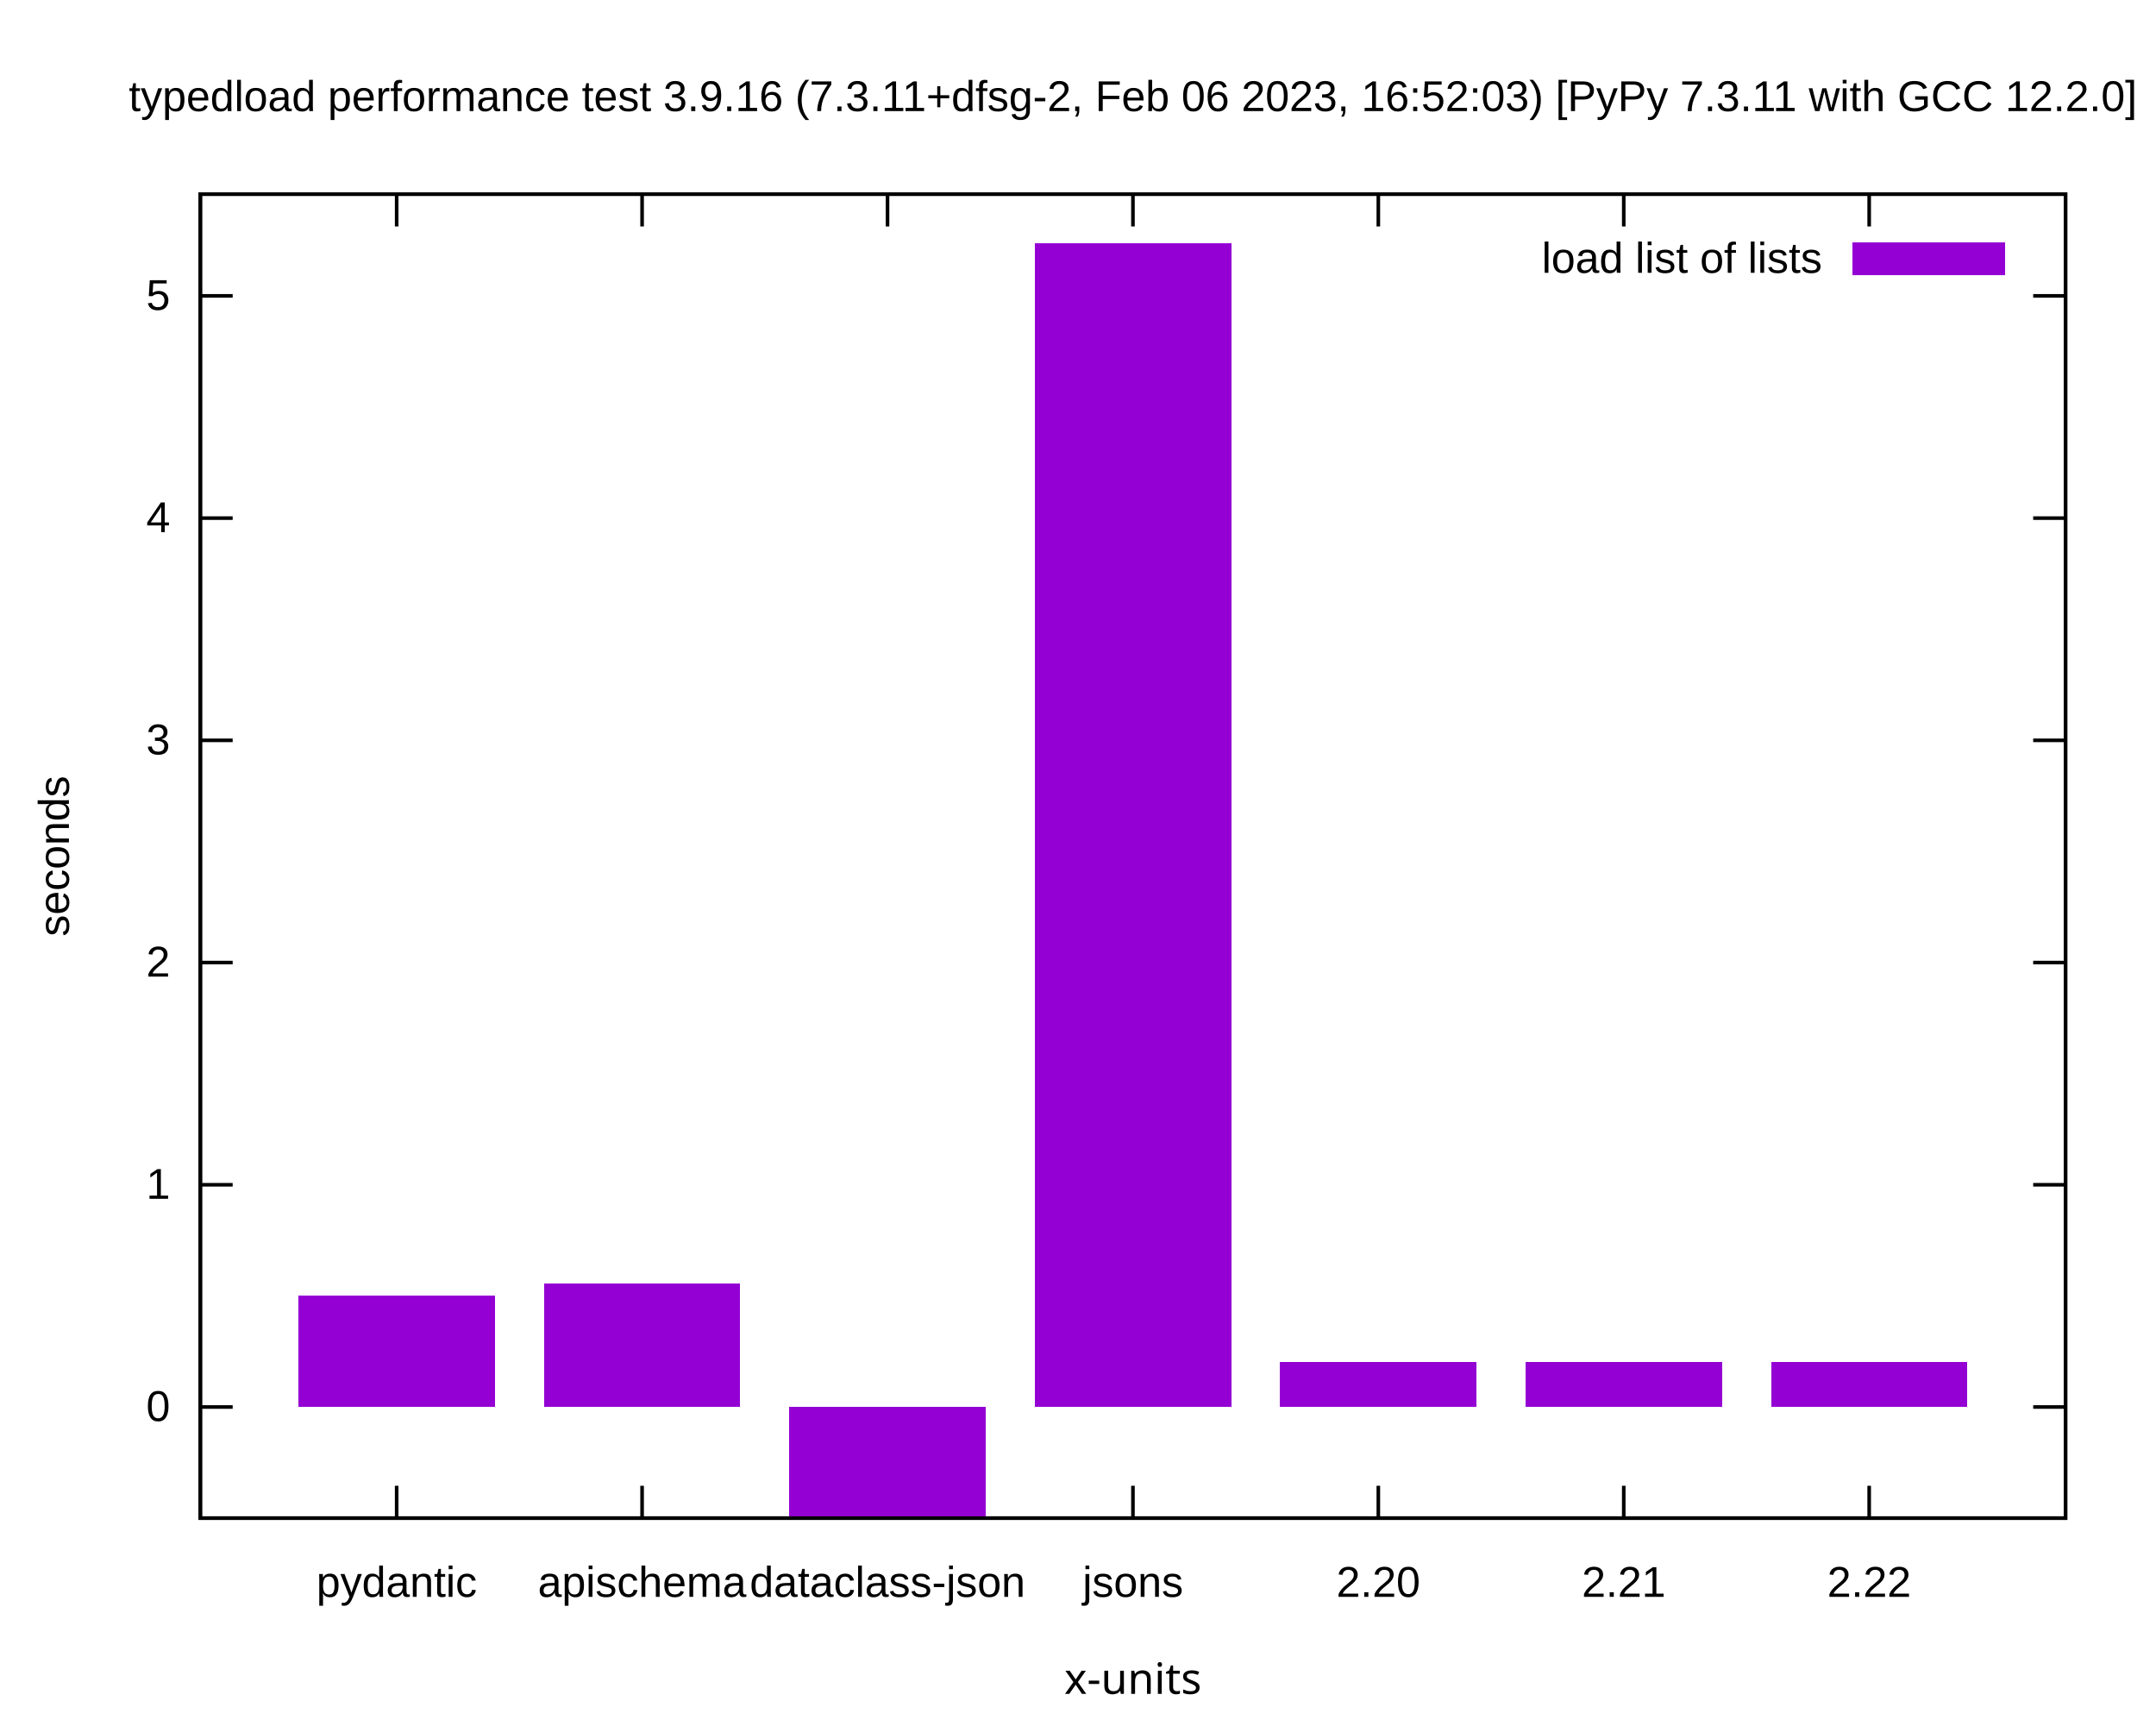
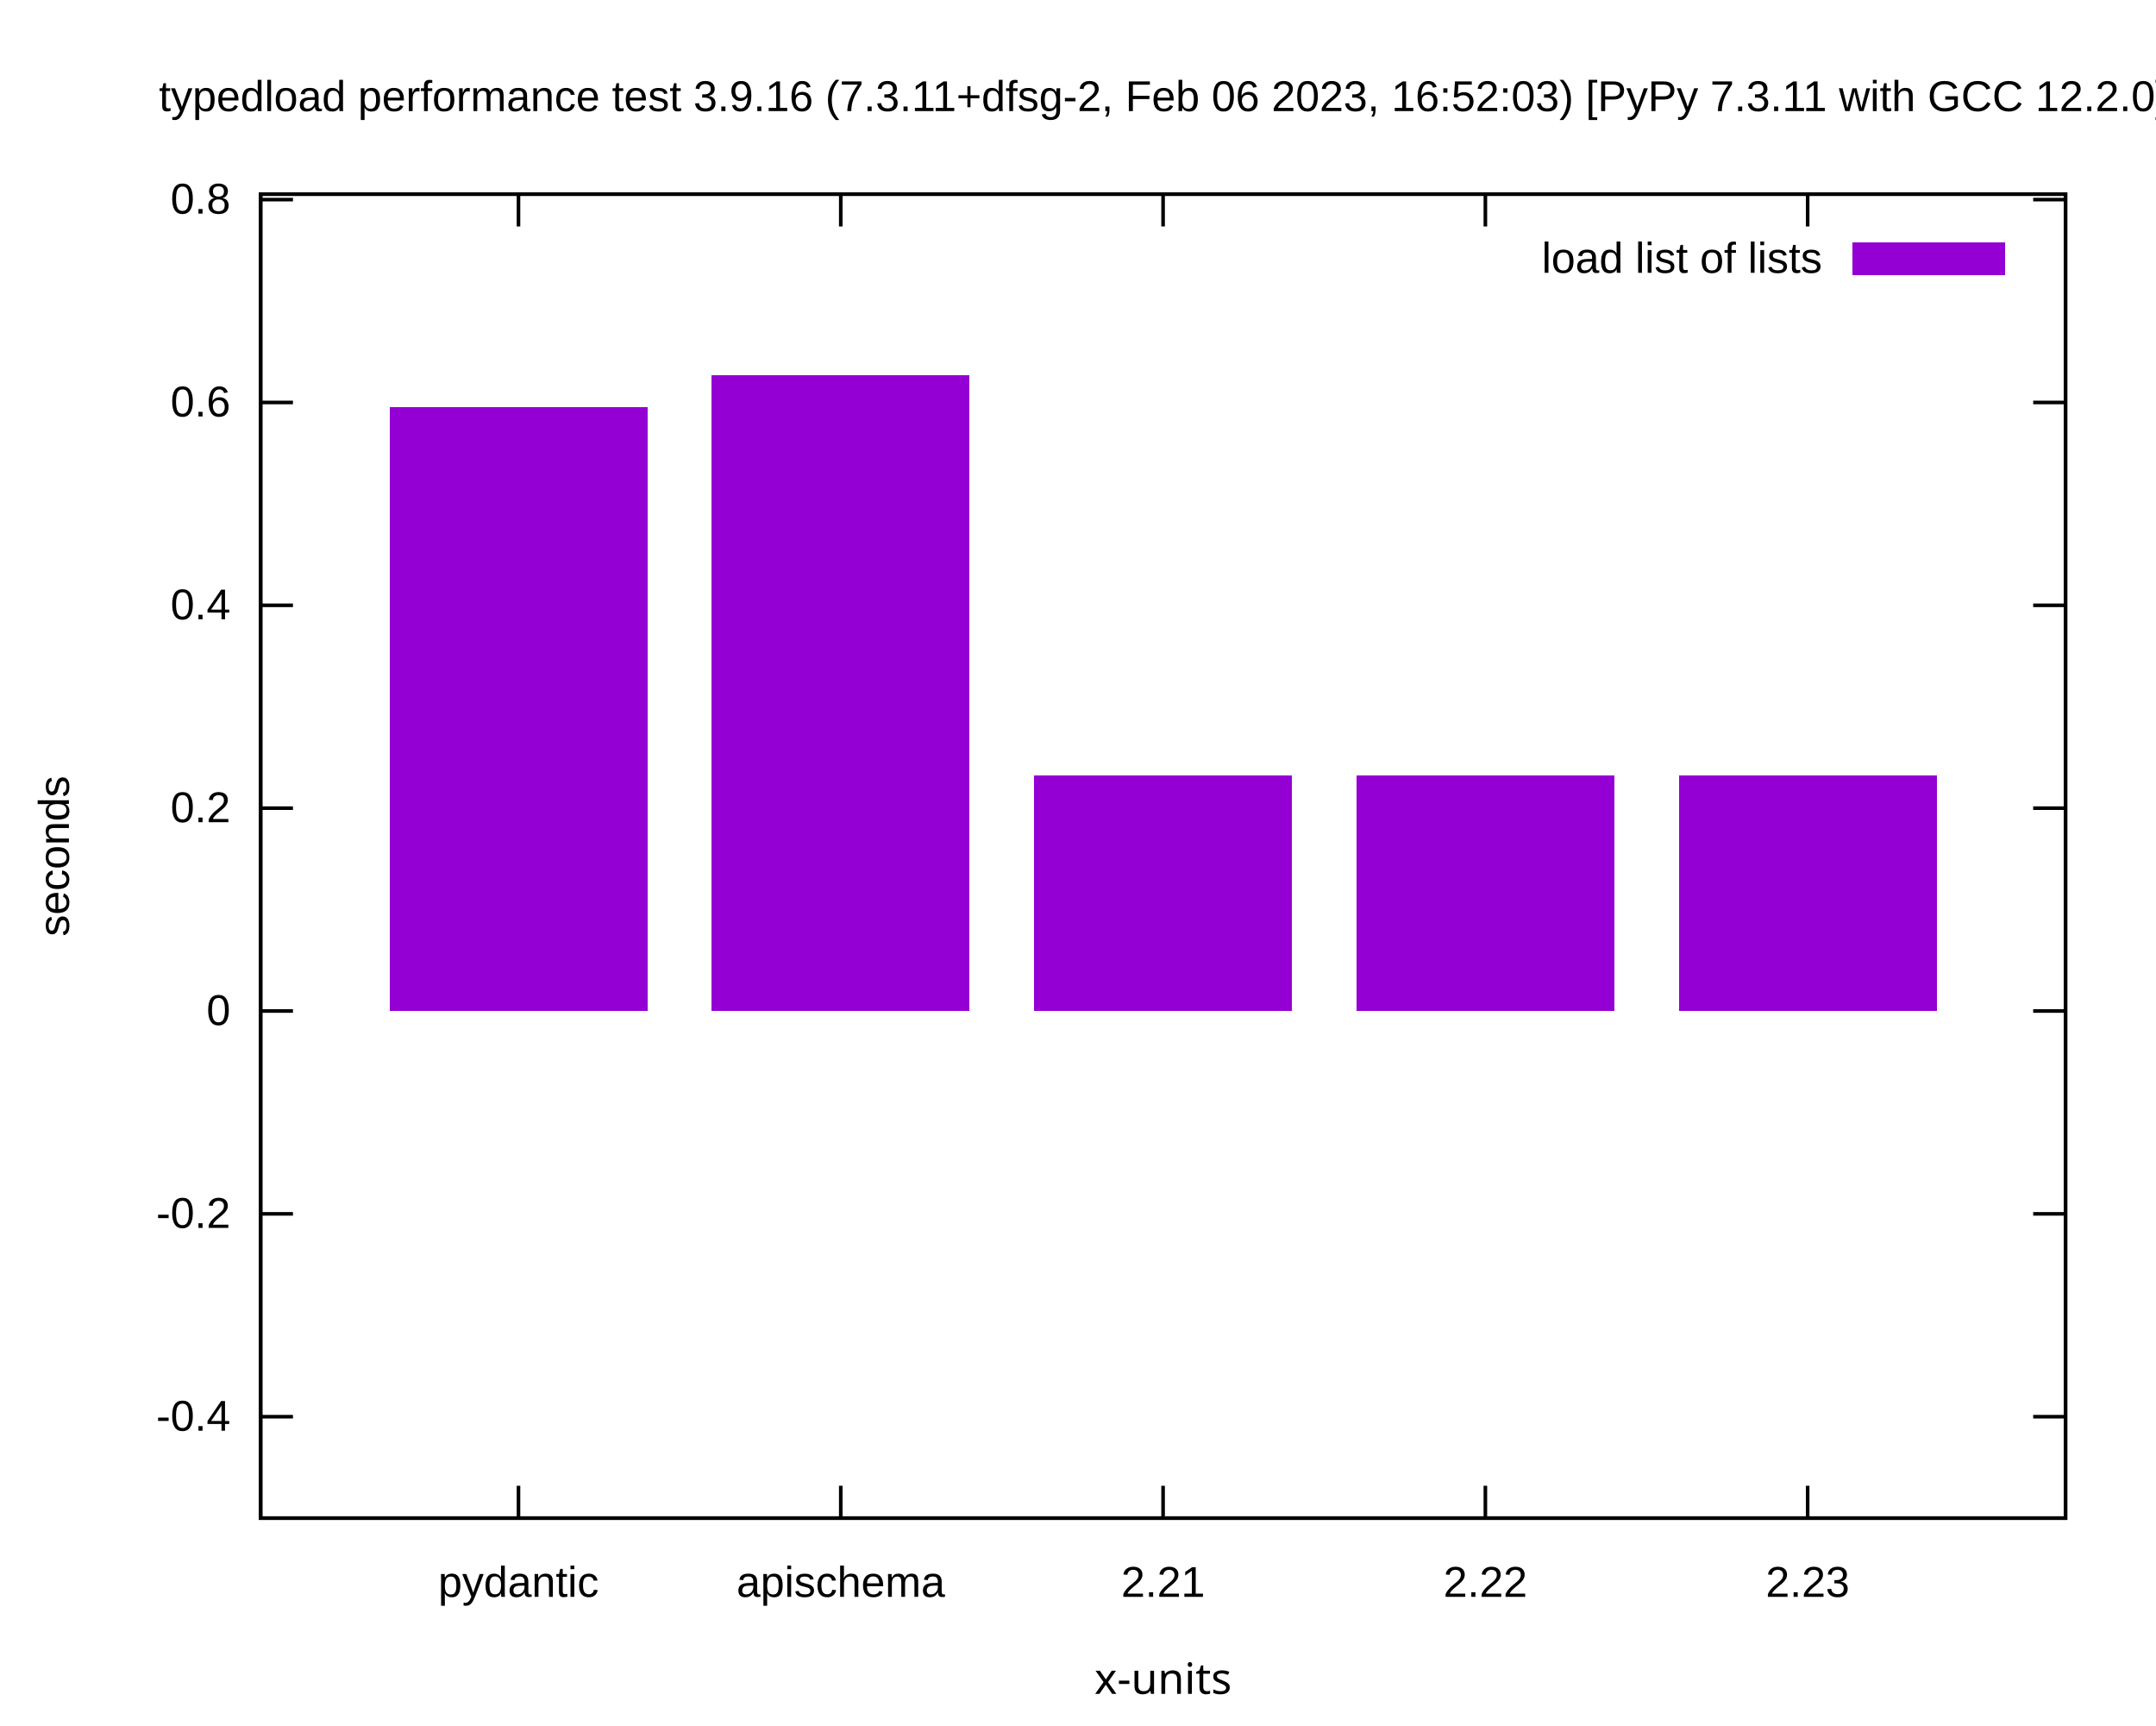
<svg xmlns="http://www.w3.org/2000/svg" xmlns:xlink="http://www.w3.org/1999/xlink" width="600" height="480" viewBox="0 0 600 480">
  <g id="gnuplot_canvas">
    <rect x="0" y="0" width="600" height="480" fill="none" />
    <defs>
      <circle id="gpDot" r="0.5" stroke-width="0.5" stroke="currentColor" />
      <path id="gpPt0" stroke-width="0.222" stroke="currentColor" d="M-1,0 h2 M0,-1 v2" />
      <path id="gpPt1" stroke-width="0.222" stroke="currentColor" d="M-1,-1 L1,1 M1,-1 L-1,1" />
      <path id="gpPt2" stroke-width="0.222" stroke="currentColor" d="M-1,0 L1,0 M0,-1 L0,1 M-1,-1 L1,1 M-1,1 L1,-1" />
      <rect id="gpPt3" stroke-width="0.222" stroke="currentColor" x="-1" y="-1" width="2" height="2" />
      <rect id="gpPt4" stroke-width="0.222" stroke="currentColor" fill="currentColor" x="-1" y="-1" width="2" height="2" />
      <circle id="gpPt5" stroke-width="0.222" stroke="currentColor" cx="0" cy="0" r="1" />
      <use xlink:href="#gpPt5" id="gpPt6" fill="currentColor" stroke="none" />
      <path id="gpPt7" stroke-width="0.222" stroke="currentColor" d="M0,-1.33 L-1.33,0.67 L1.33,0.67 z" />
      <use xlink:href="#gpPt7" id="gpPt8" fill="currentColor" stroke="none" />
      <use xlink:href="#gpPt7" id="gpPt9" stroke="currentColor" transform="rotate(180)" />
      <use xlink:href="#gpPt9" id="gpPt10" fill="currentColor" stroke="none" />
      <use xlink:href="#gpPt3" id="gpPt11" stroke="currentColor" transform="rotate(45)" />
      <use xlink:href="#gpPt11" id="gpPt12" fill="currentColor" stroke="none" />
      <path id="gpPt13" stroke-width="0.222" stroke="currentColor" d="M0,1.330 L1.265,0.411 L0.782,-1.067 L-0.782,-1.076 L-1.265,0.411 z" />
      <use xlink:href="#gpPt13" id="gpPt14" fill="currentColor" stroke="none" />
      <filter id="textbox" filterUnits="objectBoundingBox" x="0" y="0" height="1" width="1">
        <feFlood flood-color="white" flood-opacity="1" result="bgnd" />
        <feComposite in="SourceGraphic" in2="bgnd" operator="atop" />
      </filter>
      <filter id="greybox" filterUnits="objectBoundingBox" x="0" y="0" height="1" width="1">
        <feFlood flood-color="lightgrey" flood-opacity="1" result="grey" />
        <feComposite in="SourceGraphic" in2="grey" operator="atop" />
      </filter>
    </defs>
    <g fill="none" color="white" stroke="currentColor" stroke-width="1.00" stroke-linecap="butt" stroke-linejoin="miter">
</g>
    <g fill="none" color="black" stroke="currentColor" stroke-width="1.00" stroke-linecap="butt" stroke-linejoin="miter">
-       <path stroke="black" d="M55.75,391.48 L64.75,391.48 M574.82,391.48 L565.82,391.48  " />
-       <g transform="translate(47.36,395.38)" stroke="none" fill="black" font-family="Arial" font-size="12.00" text-anchor="end">
+       <path stroke="black" d="M72.53,394.18 L81.53,394.18 M574.82,394.18 L565.82,394.18  " />
+       <g transform="translate(64.14,398.08)" stroke="none" fill="black" font-family="Arial" font-size="12.00" text-anchor="end">
+         <text>
+           <tspan font-family="Arial">-0.4</tspan>
+         </text>
+       </g>
+     </g>
+     <g fill="none" color="black" stroke="currentColor" stroke-width="1.00" stroke-linecap="butt" stroke-linejoin="miter">
+       <path stroke="black" d="M72.53,337.74 L81.53,337.74 M574.82,337.74 L565.82,337.74  " />
+       <g transform="translate(64.14,341.64)" stroke="none" fill="black" font-family="Arial" font-size="12.00" text-anchor="end">
+         <text>
+           <tspan font-family="Arial">-0.2</tspan>
+         </text>
+       </g>
+     </g>
+     <g fill="none" color="black" stroke="currentColor" stroke-width="1.00" stroke-linecap="butt" stroke-linejoin="miter">
+       <path stroke="black" d="M72.53,281.30 L81.53,281.30 M574.82,281.30 L565.82,281.30  " />
+       <g transform="translate(64.14,285.20)" stroke="none" fill="black" font-family="Arial" font-size="12.00" text-anchor="end">
        <text>
          <tspan font-family="Arial"> 0</tspan>
        </text>
      </g>
    </g>
    <g fill="none" color="black" stroke="currentColor" stroke-width="1.00" stroke-linecap="butt" stroke-linejoin="miter">
-       <path stroke="black" d="M55.75,329.65 L64.75,329.65 M574.82,329.65 L565.82,329.65  " />
-       <g transform="translate(47.36,333.55)" stroke="none" fill="black" font-family="Arial" font-size="12.00" text-anchor="end">
+       <path stroke="black" d="M72.53,224.86 L81.53,224.86 M574.82,224.86 L565.82,224.86  " />
+       <g transform="translate(64.14,228.76)" stroke="none" fill="black" font-family="Arial" font-size="12.00" text-anchor="end">
        <text>
-           <tspan font-family="Arial"> 1</tspan>
+           <tspan font-family="Arial"> 0.2</tspan>
        </text>
      </g>
    </g>
    <g fill="none" color="black" stroke="currentColor" stroke-width="1.00" stroke-linecap="butt" stroke-linejoin="miter">
-       <path stroke="black" d="M55.75,267.82 L64.75,267.82 M574.82,267.82 L565.82,267.82  " />
-       <g transform="translate(47.36,271.72)" stroke="none" fill="black" font-family="Arial" font-size="12.00" text-anchor="end">
+       <path stroke="black" d="M72.53,168.42 L81.53,168.42 M574.82,168.42 L565.82,168.42  " />
+       <g transform="translate(64.14,172.32)" stroke="none" fill="black" font-family="Arial" font-size="12.00" text-anchor="end">
        <text>
-           <tspan font-family="Arial"> 2</tspan>
+           <tspan font-family="Arial"> 0.4</tspan>
        </text>
      </g>
    </g>
    <g fill="none" color="black" stroke="currentColor" stroke-width="1.00" stroke-linecap="butt" stroke-linejoin="miter">
-       <path stroke="black" d="M55.75,205.99 L64.75,205.99 M574.82,205.99 L565.82,205.99  " />
-       <g transform="translate(47.36,209.89)" stroke="none" fill="black" font-family="Arial" font-size="12.00" text-anchor="end">
+       <path stroke="black" d="M72.53,111.98 L81.53,111.98 M574.82,111.98 L565.82,111.98  " />
+       <g transform="translate(64.14,115.88)" stroke="none" fill="black" font-family="Arial" font-size="12.00" text-anchor="end">
        <text>
-           <tspan font-family="Arial"> 3</tspan>
+           <tspan font-family="Arial"> 0.6</tspan>
        </text>
      </g>
    </g>
    <g fill="none" color="black" stroke="currentColor" stroke-width="1.00" stroke-linecap="butt" stroke-linejoin="miter">
-       <path stroke="black" d="M55.75,144.16 L64.75,144.16 M574.82,144.16 L565.82,144.16  " />
-       <g transform="translate(47.36,148.06)" stroke="none" fill="black" font-family="Arial" font-size="12.00" text-anchor="end">
+       <path stroke="black" d="M72.53,55.54 L81.53,55.54 M574.82,55.54 L565.82,55.54  " />
+       <g transform="translate(64.14,59.44)" stroke="none" fill="black" font-family="Arial" font-size="12.00" text-anchor="end">
        <text>
-           <tspan font-family="Arial"> 4</tspan>
+           <tspan font-family="Arial"> 0.8</tspan>
        </text>
      </g>
    </g>
    <g fill="none" color="black" stroke="currentColor" stroke-width="1.00" stroke-linecap="butt" stroke-linejoin="miter">
-       <path stroke="black" d="M55.75,82.32 L64.75,82.32 M574.82,82.32 L565.82,82.32  " />
-       <g transform="translate(47.36,86.22)" stroke="none" fill="black" font-family="Arial" font-size="12.00" text-anchor="end">
-         <text>
-           <tspan font-family="Arial"> 5</tspan>
-         </text>
-       </g>
-     </g>
-     <g fill="none" color="black" stroke="currentColor" stroke-width="1.00" stroke-linecap="butt" stroke-linejoin="miter">
-       <path stroke="black" d="M110.39,422.40 L110.39,413.40 M110.39,54.01 L110.39,63.01  " />
-       <g transform="translate(110.39,444.30)" stroke="none" fill="black" font-family="Arial" font-size="12.00" text-anchor="middle">
+       <path stroke="black" d="M144.29,422.40 L144.29,413.40 M144.29,54.01 L144.29,63.01  " />
+       <g transform="translate(144.29,444.30)" stroke="none" fill="black" font-family="Arial" font-size="12.00" text-anchor="middle">
        <text>
          <tspan font-family="Arial">pydantic</tspan>
        </text>
      </g>
    </g>
    <g fill="none" color="black" stroke="currentColor" stroke-width="1.00" stroke-linecap="butt" stroke-linejoin="miter">
-       <path stroke="black" d="M178.69,422.40 L178.69,413.40 M178.69,54.01 L178.69,63.01  " />
-       <g transform="translate(178.69,444.30)" stroke="none" fill="black" font-family="Arial" font-size="12.00" text-anchor="middle">
+       <path stroke="black" d="M233.98,422.40 L233.98,413.40 M233.98,54.01 L233.98,63.01  " />
+       <g transform="translate(233.98,444.30)" stroke="none" fill="black" font-family="Arial" font-size="12.00" text-anchor="middle">
        <text>
          <tspan font-family="Arial">apischema</tspan>
        </text>
      </g>
    </g>
    <g fill="none" color="black" stroke="currentColor" stroke-width="1.00" stroke-linecap="butt" stroke-linejoin="miter">
-       <path stroke="black" d="M246.99,422.40 L246.99,413.40 M246.99,54.01 L246.99,63.01  " />
-       <g transform="translate(246.99,444.30)" stroke="none" fill="black" font-family="Arial" font-size="12.00" text-anchor="middle">
-         <text>
-           <tspan font-family="Arial">dataclass-json</tspan>
-         </text>
-       </g>
-     </g>
-     <g fill="none" color="black" stroke="currentColor" stroke-width="1.00" stroke-linecap="butt" stroke-linejoin="miter">
-       <path stroke="black" d="M315.29,422.40 L315.29,413.40 M315.29,54.01 L315.29,63.01  " />
-       <g transform="translate(315.29,444.30)" stroke="none" fill="black" font-family="Arial" font-size="12.00" text-anchor="middle">
-         <text>
-           <tspan font-family="Arial">jsons</tspan>
-         </text>
-       </g>
-     </g>
-     <g fill="none" color="black" stroke="currentColor" stroke-width="1.00" stroke-linecap="butt" stroke-linejoin="miter">
-       <path stroke="black" d="M383.58,422.40 L383.58,413.40 M383.58,54.01 L383.58,63.01  " />
-       <g transform="translate(383.58,444.30)" stroke="none" fill="black" font-family="Arial" font-size="12.00" text-anchor="middle">
-         <text>
-           <tspan font-family="Arial">2.20</tspan>
-         </text>
-       </g>
-     </g>
-     <g fill="none" color="black" stroke="currentColor" stroke-width="1.00" stroke-linecap="butt" stroke-linejoin="miter">
-       <path stroke="black" d="M451.88,422.40 L451.88,413.40 M451.88,54.01 L451.88,63.01  " />
-       <g transform="translate(451.88,444.30)" stroke="none" fill="black" font-family="Arial" font-size="12.00" text-anchor="middle">
+       <path stroke="black" d="M323.68,422.40 L323.68,413.40 M323.68,54.01 L323.68,63.01  " />
+       <g transform="translate(323.68,444.30)" stroke="none" fill="black" font-family="Arial" font-size="12.00" text-anchor="middle">
        <text>
          <tspan font-family="Arial">2.21</tspan>
        </text>
      </g>
    </g>
    <g fill="none" color="black" stroke="currentColor" stroke-width="1.00" stroke-linecap="butt" stroke-linejoin="miter">
-       <path stroke="black" d="M520.18,422.40 L520.18,413.40 M520.18,54.01 L520.18,63.01  " />
-       <g transform="translate(520.18,444.30)" stroke="none" fill="black" font-family="Arial" font-size="12.00" text-anchor="middle">
+       <path stroke="black" d="M413.37,422.40 L413.37,413.40 M413.37,54.01 L413.37,63.01  " />
+       <g transform="translate(413.37,444.30)" stroke="none" fill="black" font-family="Arial" font-size="12.00" text-anchor="middle">
        <text>
          <tspan font-family="Arial">2.22</tspan>
        </text>
      </g>
    </g>
    <g fill="none" color="black" stroke="currentColor" stroke-width="1.00" stroke-linecap="butt" stroke-linejoin="miter">
+       <path stroke="black" d="M503.06,422.40 L503.06,413.40 M503.06,54.01 L503.06,63.01  " />
+       <g transform="translate(503.06,444.30)" stroke="none" fill="black" font-family="Arial" font-size="12.00" text-anchor="middle">
+         <text>
+           <tspan font-family="Arial">2.23</tspan>
+         </text>
+       </g>
+     </g>
+     <g fill="none" color="black" stroke="currentColor" stroke-width="1.00" stroke-linecap="butt" stroke-linejoin="miter">
</g>
    <g fill="none" color="black" stroke="currentColor" stroke-width="1.00" stroke-linecap="butt" stroke-linejoin="miter">
-       <path stroke="black" d="M55.75,54.01 L55.75,422.40 L574.82,422.40 L574.82,54.01 L55.75,54.01 Z  " />
+       <path stroke="black" d="M72.53,54.01 L72.53,422.40 L574.82,422.40 L574.82,54.01 L72.53,54.01 Z  " />
    </g>
    <g fill="none" color="black" stroke="currentColor" stroke-width="1.00" stroke-linecap="butt" stroke-linejoin="miter">
      <g transform="translate(19.18,238.21) rotate(270)" stroke="none" fill="black" font-family="Arial" font-size="12.00" text-anchor="middle">
        <text>
          <tspan font-family="Arial">seconds</tspan>
        </text>
      </g>
    </g>
    <g fill="none" color="black" stroke="currentColor" stroke-width="1.00" stroke-linecap="butt" stroke-linejoin="miter">
-       <g transform="translate(315.28,471.30)" stroke="none" fill="black" font-family="Times-Roman" font-size="12.00" text-anchor="middle">
+       <g transform="translate(323.67,471.30)" stroke="none" fill="black" font-family="Times-Roman" font-size="12.00" text-anchor="middle">
        <text>
          <tspan font-family="Times-Roman">x-units</tspan>
        </text>
      </g>
    </g>
    <g fill="none" color="black" stroke="currentColor" stroke-width="1.00" stroke-linecap="butt" stroke-linejoin="miter">
</g>
    <g id="gnuplot_plot_1">
      <g fill="none" color="black" stroke="currentColor" stroke-width="1.00" stroke-linecap="butt" stroke-linejoin="miter">
        <g transform="translate(507.09,75.91)" stroke="none" fill="black" font-family="Arial" font-size="12.00" text-anchor="end">
          <text>
            <tspan font-family="Arial">load list of lists</tspan>
          </text>
        </g>
      </g>
      <g fill="none" color="black" stroke="currentColor" stroke-width="1.00" stroke-linecap="butt" stroke-linejoin="miter">
        <g stroke="none" shape-rendering="crispEdges">
          <polygon fill="rgb(148,   0, 211)" points="515.48,76.51 558.04,76.51 558.04,67.51 515.48,67.51 " />
-           <polygon fill="rgb(148,   0, 211)" points="83.07,391.48 137.72,391.48 137.72,360.41 83.07,360.41 " />
-           <polygon fill="rgb(148,   0, 211)" points="151.37,391.48 206.02,391.48 206.02,357.03 151.37,357.03 " />
-           <polygon fill="rgb(148,   0, 211)" points="219.67,422.40 274.32,422.40 274.32,391.47 219.67,391.47 " />
-           <polygon fill="rgb(148,   0, 211)" points="287.97,391.48 342.61,391.48 342.61,67.60 287.97,67.60 " />
-           <polygon fill="rgb(148,   0, 211)" points="356.26,391.48 410.91,391.48 410.91,379.02 356.26,379.02 " />
-           <polygon fill="rgb(148,   0, 211)" points="424.56,391.48 479.21,391.48 479.21,378.92 424.56,378.92 " />
-           <polygon fill="rgb(148,   0, 211)" points="492.86,391.48 547.51,391.48 547.51,379.01 492.86,379.01 " />
+           <polygon fill="rgb(148,   0, 211)" points="108.41,281.30 180.17,281.30 180.17,113.38 108.41,113.38 " />
+           <polygon fill="rgb(148,   0, 211)" points="198.10,281.30 269.87,281.30 269.87,104.46 198.10,104.46 " />
+           <polygon fill="rgb(148,   0, 211)" points="287.80,281.30 359.56,281.30 359.56,215.88 287.80,215.88 " />
+           <polygon fill="rgb(148,   0, 211)" points="377.49,281.30 449.26,281.30 449.26,215.76 377.49,215.76 " />
+           <polygon fill="rgb(148,   0, 211)" points="467.19,281.30 538.95,281.30 538.95,215.77 467.19,215.77 " />
        </g>
      </g>
    </g>
    <g fill="none" color="white" stroke="rgb(148,   0, 211)" stroke-width="2.00" stroke-linecap="butt" stroke-linejoin="miter">
</g>
    <g fill="none" color="black" stroke="currentColor" stroke-width="2.00" stroke-linecap="butt" stroke-linejoin="miter">
</g>
    <g fill="none" color="black" stroke="black" stroke-width="1.00" stroke-linecap="butt" stroke-linejoin="miter">
</g>
    <g fill="none" color="black" stroke="currentColor" stroke-width="1.00" stroke-linecap="butt" stroke-linejoin="miter">
-       <path stroke="black" d="M55.75,54.01 L55.75,422.40 L574.82,422.40 L574.82,54.01 L55.75,54.01 Z  " />
+       <path stroke="black" d="M72.53,54.01 L72.53,422.40 L574.82,422.40 L574.82,54.01 L72.53,54.01 Z  " />
    </g>
    <g fill="none" color="black" stroke="currentColor" stroke-width="1.00" stroke-linecap="butt" stroke-linejoin="miter">
-       <g transform="translate(315.28,30.91)" stroke="none" fill="black" font-family="Arial" font-size="12.00" text-anchor="middle">
+       <g transform="translate(323.67,30.91)" stroke="none" fill="black" font-family="Arial" font-size="12.00" text-anchor="middle">
        <text>
          <tspan font-family="Arial">typedload performance test 3.9.16 (7.3.11+dfsg-2, Feb 06 2023, 16:52:03) [PyPy 7.3.11 with GCC 12.2.0]</tspan>
        </text>
      </g>
    </g>
    <g fill="none" color="black" stroke="currentColor" stroke-width="1.00" stroke-linecap="butt" stroke-linejoin="miter">
</g>
  </g>
</svg>
